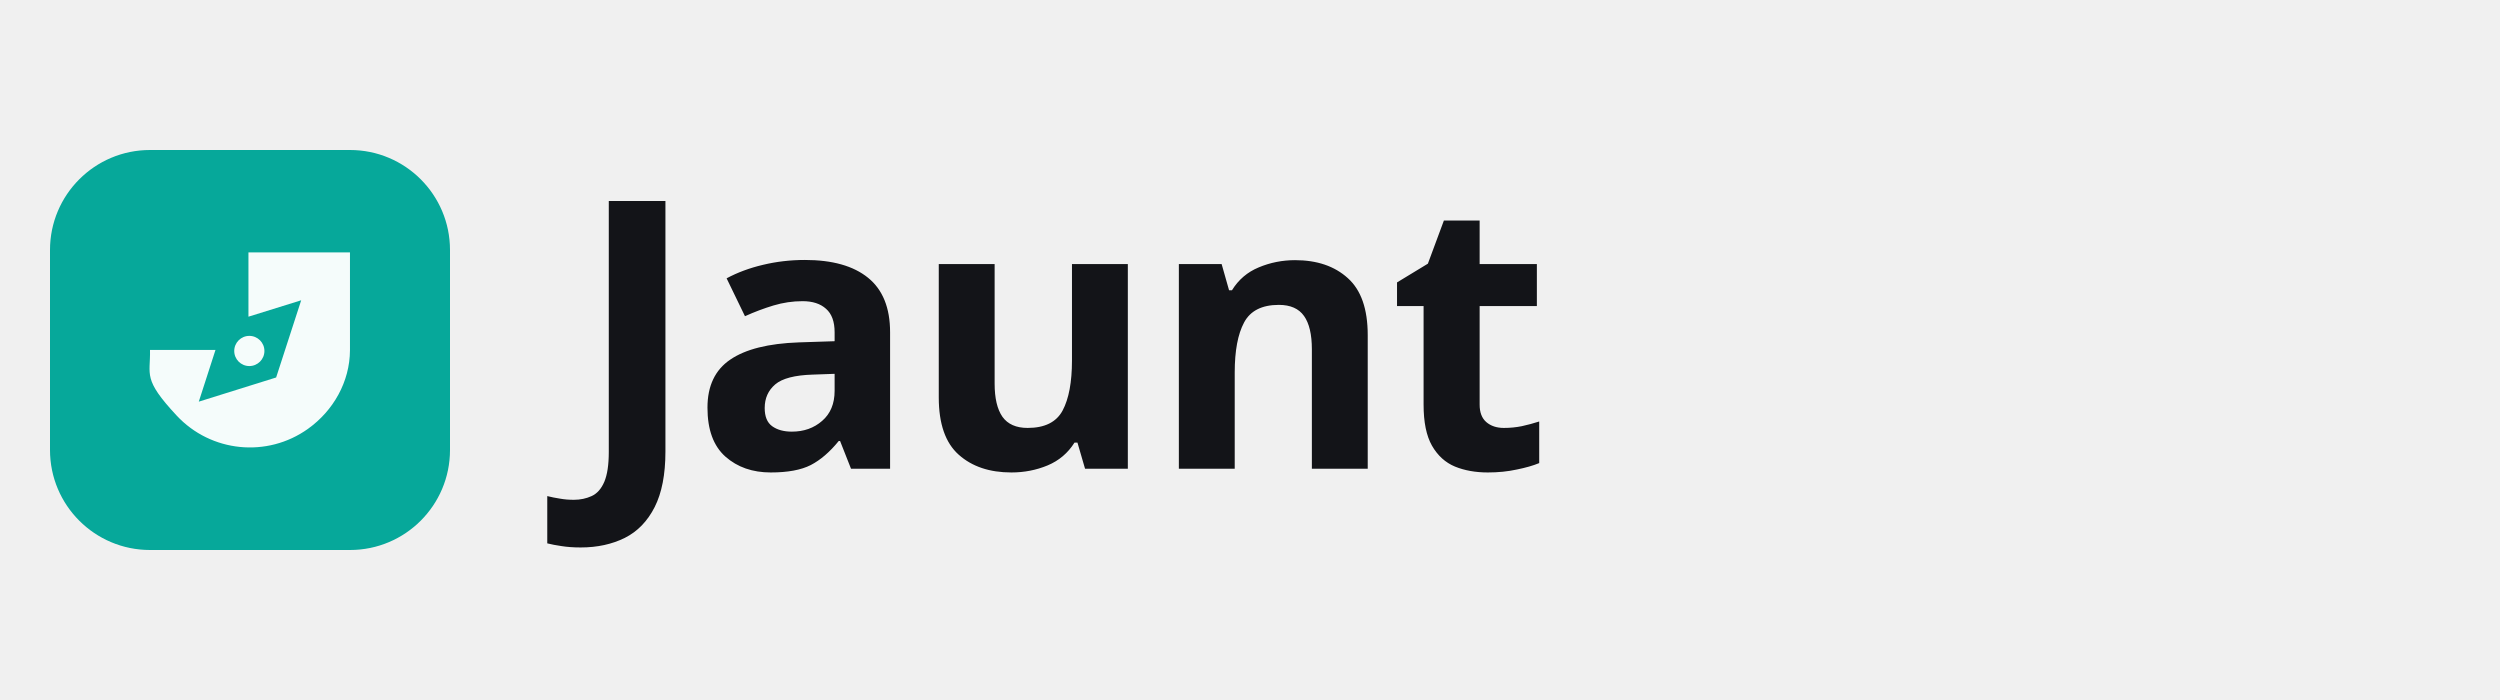
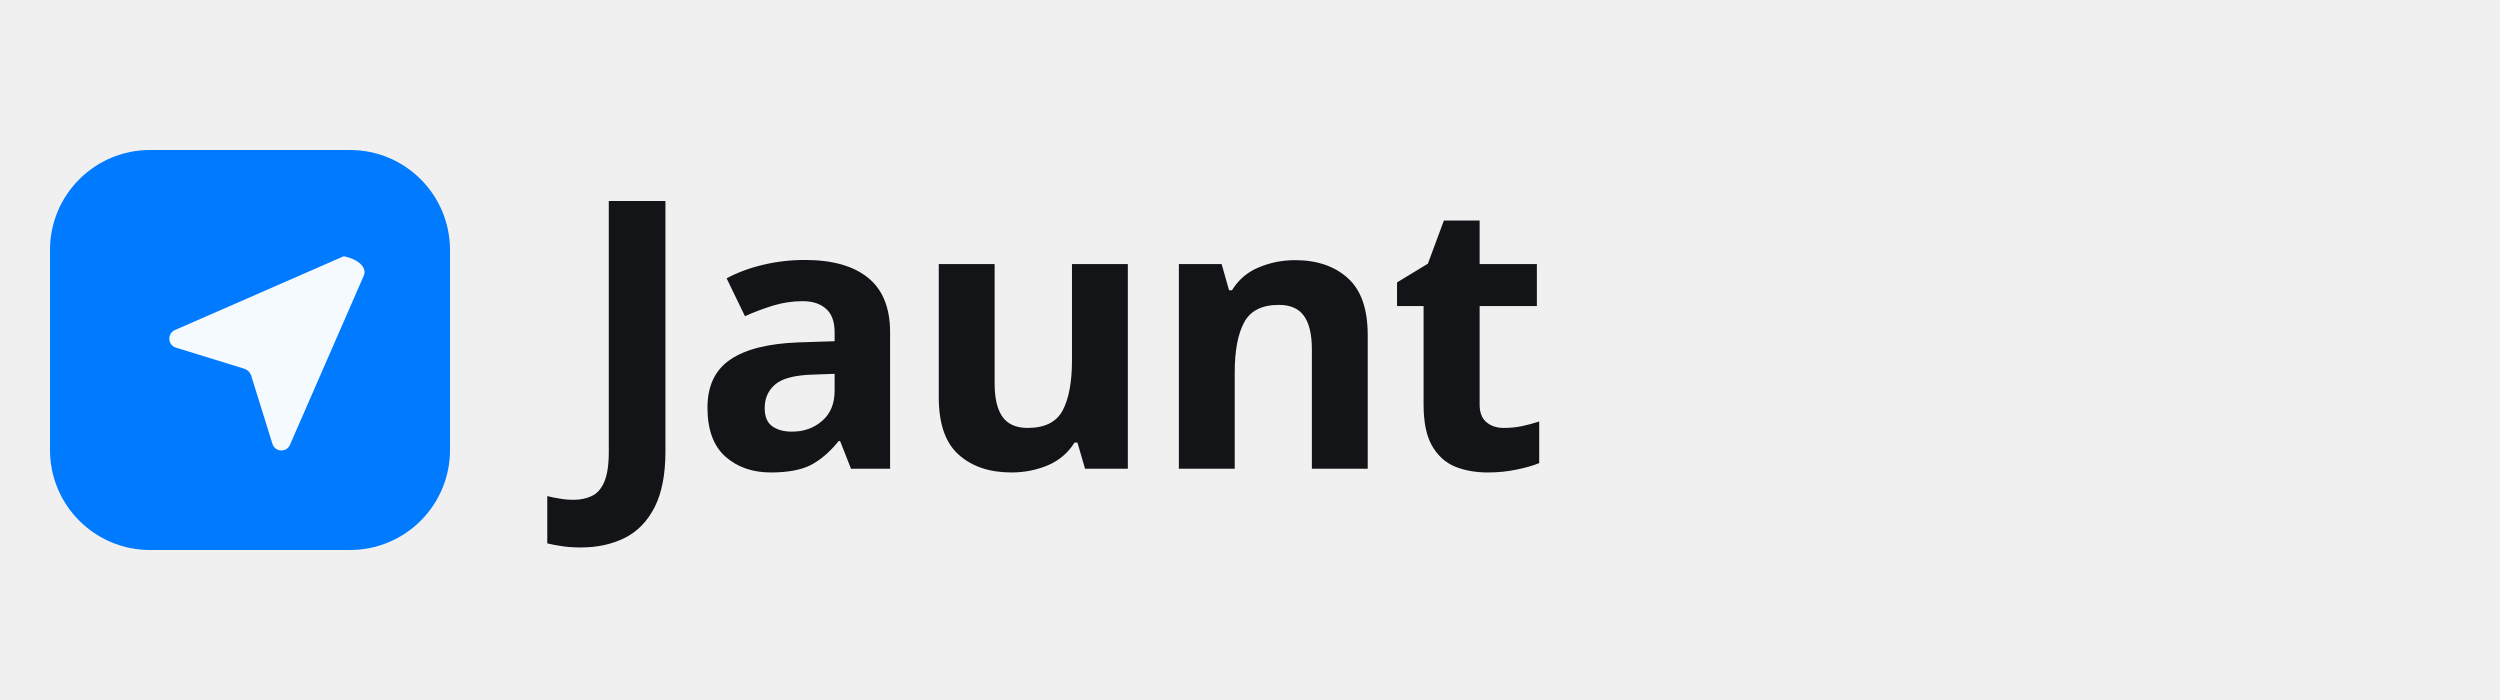
<svg xmlns="http://www.w3.org/2000/svg" width="200" height="56" viewBox="0 0 200 56" fill="none" role="img" aria-label="Jaunt">
-   <rect x="4" y="12" width="32" height="32" rx="8" fill="#06A89A" />
-   <g transform="translate(12,20.19) scale(0.1172)" fill="white" fill-opacity="0.96">
-     <path d="M0,66.6h44.7s-11.4,35.3-11.4,35.3l52.8-16.5,17.1-52.7-36,11.2V0s69.3,0,69.3,0v66.8c-.1,21.6-11.4,41.3-28.6,53.6-27.9,20-66.3,16.1-89.7-9S.4,83.8,0,66.6Z" />
-     <circle cx="67.8" cy="67.3" r="10.3" />
-   </g>
+   <rect x="4" y="12" width="32" height="32" rx="8" fill="#007AFF" />
+   <path d="M27.5 20.5L14 26.4C13.36 26.68 13.4 27.6 14.07 27.81L19.55 29.5C19.8 29.58 20 29.78 20.09 30.03L21.79 35.5C22 36.18 22.93 36.22 23.2 35.58L29.1 22.06C29.38 21.42 28.7 20.74 27.5 20.5Z" fill="white" fill-opacity="0.96" />
  <text x="46" y="37.5" font-family="Geist, ui-sans-serif, system-ui, sans-serif" font-size="30" font-weight="600" letter-spacing="-0.02em" fill="#131418">Jaunt</text>
</svg>
